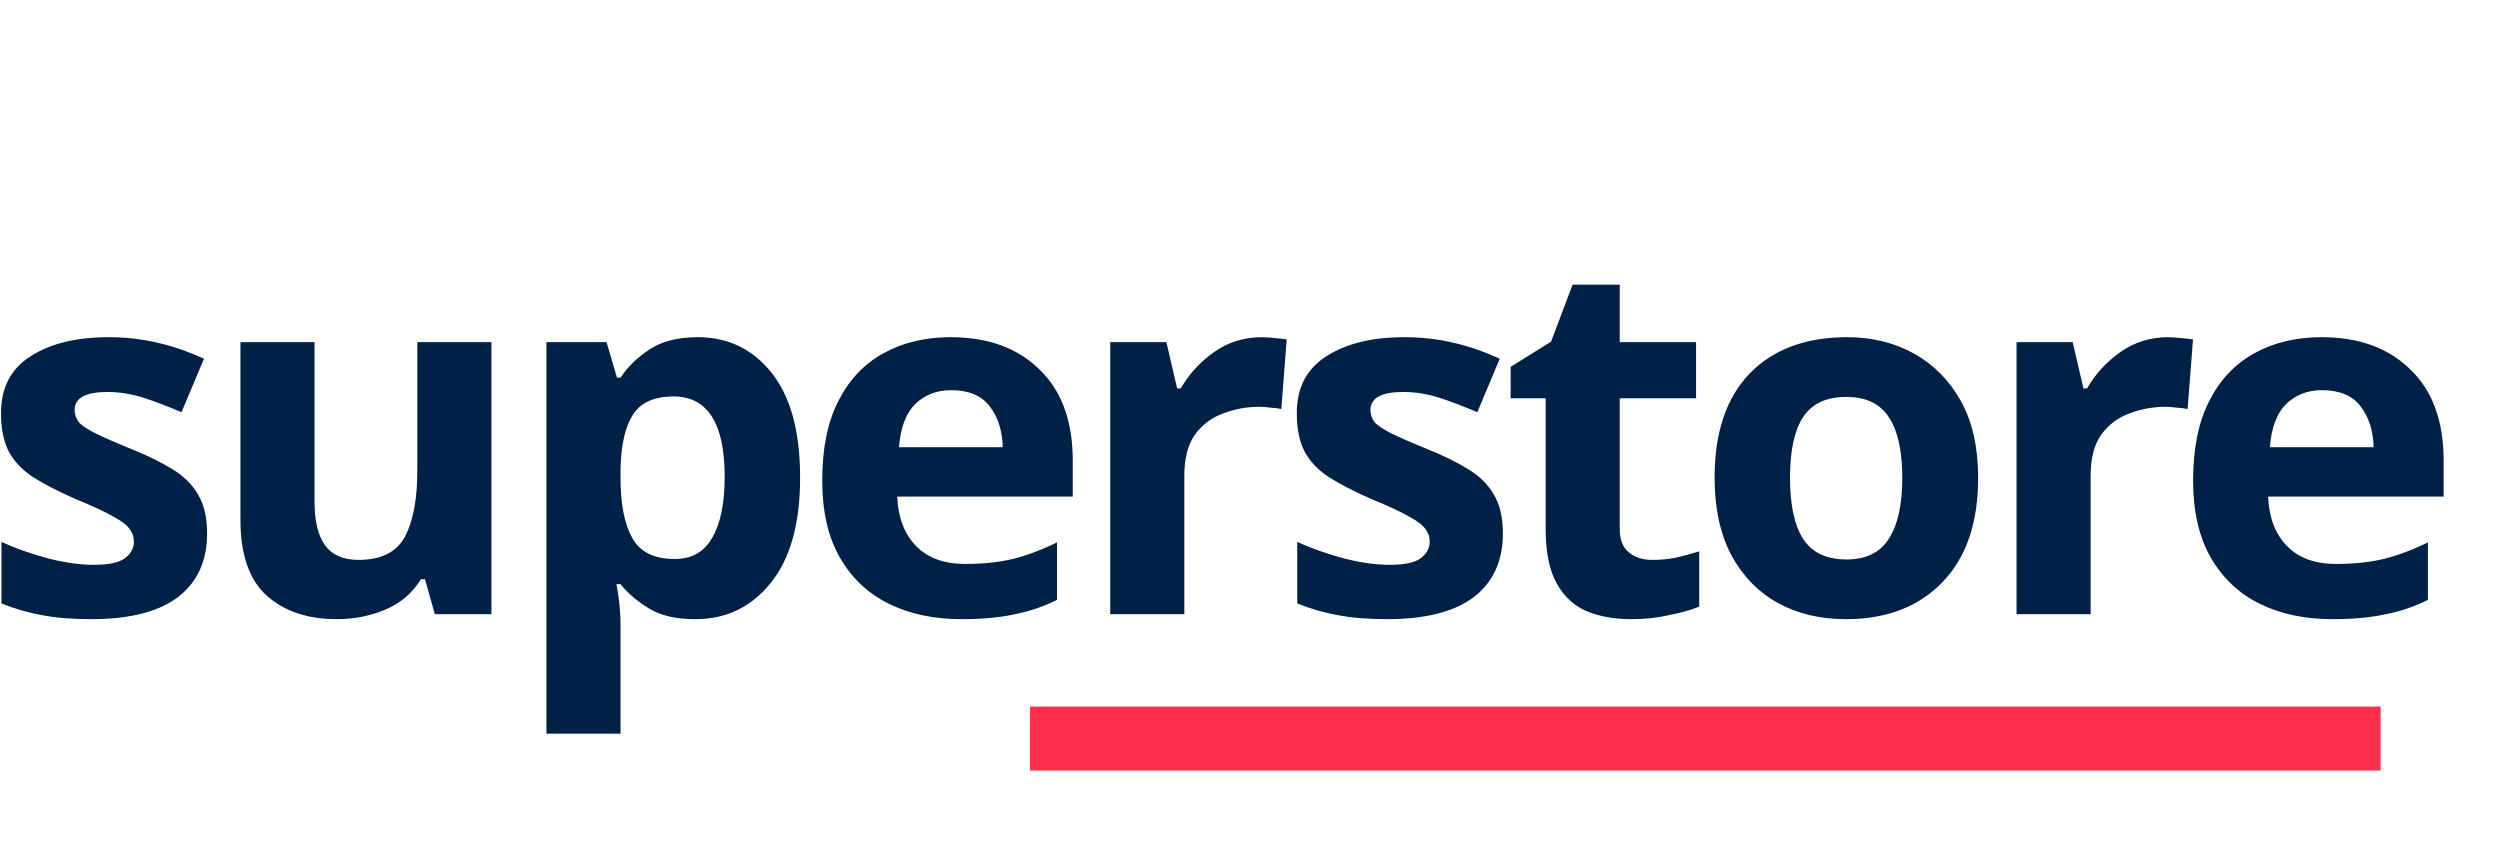
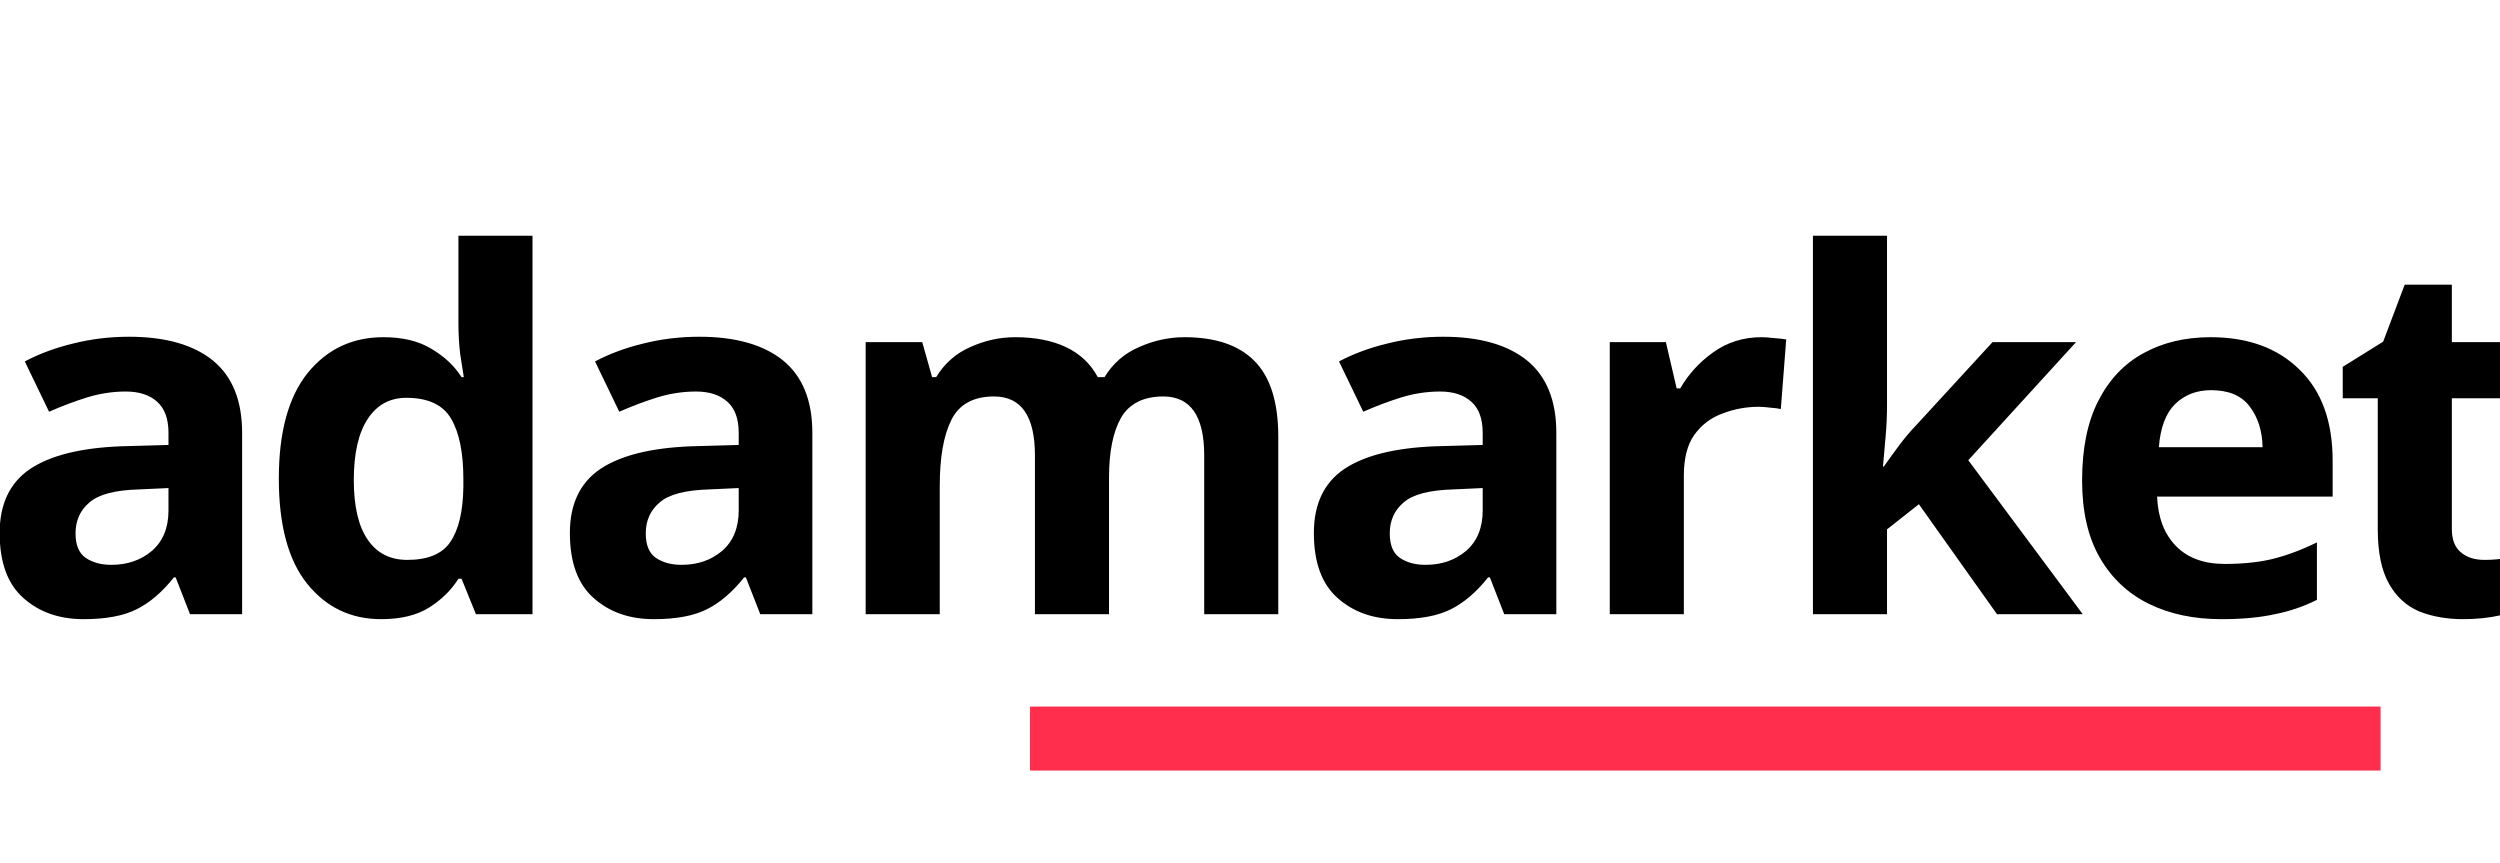
<svg xmlns="http://www.w3.org/2000/svg" width="87" height="30" viewBox="0 0 87 30" version="1.1" id="SVGRoot">
  <defs id="defs132">
    <rect x="11.236" y="7.285" width="69.721" height="10.07" id="rect3" />
    <rect x="12.943" y="23.094" width="88.414" height="18.186" id="rect1" />
    <rect x="-1.478" y="42.333" width="127.885" height="23.822" id="rect3454" />
    <clipPath id="b983e3c625">
      <path d="m 142,147.301 h 115 v 72.75 H 142 Z m 0,0" clip-rule="nonzero" id="path1144" />
    </clipPath>
    <clipPath id="0e8c13dd3a">
      <path d="m 70.262,116.359 h 89.156 v 70.5 H 70.262 Z m 0,0" clip-rule="nonzero" id="path1147" />
    </clipPath>
    <clipPath id="b983e3c625-3">
      <path d="m 142,147.301 h 115 v 72.75 H 142 Z m 0,0" clip-rule="nonzero" id="path1144-6" />
    </clipPath>
    <clipPath id="0e8c13dd3a-7">
      <path d="m 70.262,116.359 h 89.156 v 70.5 H 70.262 Z m 0,0" clip-rule="nonzero" id="path1147-5" />
    </clipPath>
    <clipPath id="b983e3c625-3-1">
      <path d="m 142,147.301 h 115 v 72.75 H 142 Z m 0,0" clip-rule="nonzero" id="path1144-6-2" />
    </clipPath>
    <clipPath id="b983e3c625-3-3">
      <path d="m 142,147.301 h 115 v 72.75 H 142 Z m 0,0" clip-rule="nonzero" id="path1144-6-6" />
    </clipPath>
  </defs>
  <g id="layer1" style="display:inline">
    <text xml:space="preserve" style="font-style:italic;font-variant:normal;font-weight:600;font-stretch:normal;font-size:17.333px;line-height:0;font-family:'IBM Plex Sans';-inkscape-font-specification:'IBM Plex Sans Semi-Bold Italic';letter-spacing:-0.8px;word-spacing:0px;display:inline;fill:#ff385c;fill-opacity:1;stroke:#000000;stroke-width:0;stroke-linecap:round;stroke-linejoin:round;stroke-miterlimit:4;stroke-dasharray:none;stroke-opacity:1;paint-order:stroke markers fill" x="-0.747" y="21.373" id="text2-3-3">
-       <tspan x="-0.747" y="21.373" style="font-style:normal;font-variant:normal;font-weight:bold;font-stretch:normal;font-size:17.333px;font-family:manrope;-inkscape-font-specification:'manrope Bold';fill:#002147;fill-opacity:1;stroke:#000000;stroke-width:0;stroke-linecap:square;stroke-linejoin:miter;stroke-miterlimit:4;stroke-dasharray:none;stroke-opacity:1;paint-order:stroke markers fill" id="tspan541421-5-5">superstore</tspan>
+       <tspan x="-0.747" y="21.373" style="font-style:normal;font-variant:normal;font-weight:bold;font-stretch:normal;font-size:17.333px;font-family:manrope;-inkscape-font-specification:'manrope Bold';fill:#000000;fill-opacity:1;stroke:#000000;stroke-width:0;stroke-linecap:square;stroke-linejoin:miter;stroke-miterlimit:4;stroke-dasharray:none;stroke-opacity:1;paint-order:stroke markers fill" id="tspan541421-5-5">adamarket</tspan>
    </text>
    <rect style="fill:#ff2e4d;fill-opacity:1;stroke:#565959;stroke-width:0;stroke-linecap:square;paint-order:stroke markers fill" id="rect7857" width="47" height="2.227" x="35.845" y="24.588" rx="2.2204501e-15" ry="2.2204501e-15" />
  </g>
  <g id="layer2" style="display:inline" />
  <g id="layer3" style="display:inline" />
  <g id="layer4" style="display:none">
    <rect style="display:inline;opacity:0.557;fill:#ff5e00;fill-opacity:1;stroke:#0069f5;stroke-width:0;stroke-linecap:round;stroke-linejoin:round;paint-order:stroke fill markers" id="rect1592-1" width="15" height="15" x="1.8808064e-06" y="15" />
    <rect style="display:inline;opacity:0.557;fill:#ff0000;stroke:#0069f5;stroke-width:0;stroke-linecap:round;stroke-linejoin:round;paint-order:stroke fill markers" id="rect1592" width="120" height="15" x="1.8808064e-06" y="6.7562792e-07" />
  </g>
</svg>
